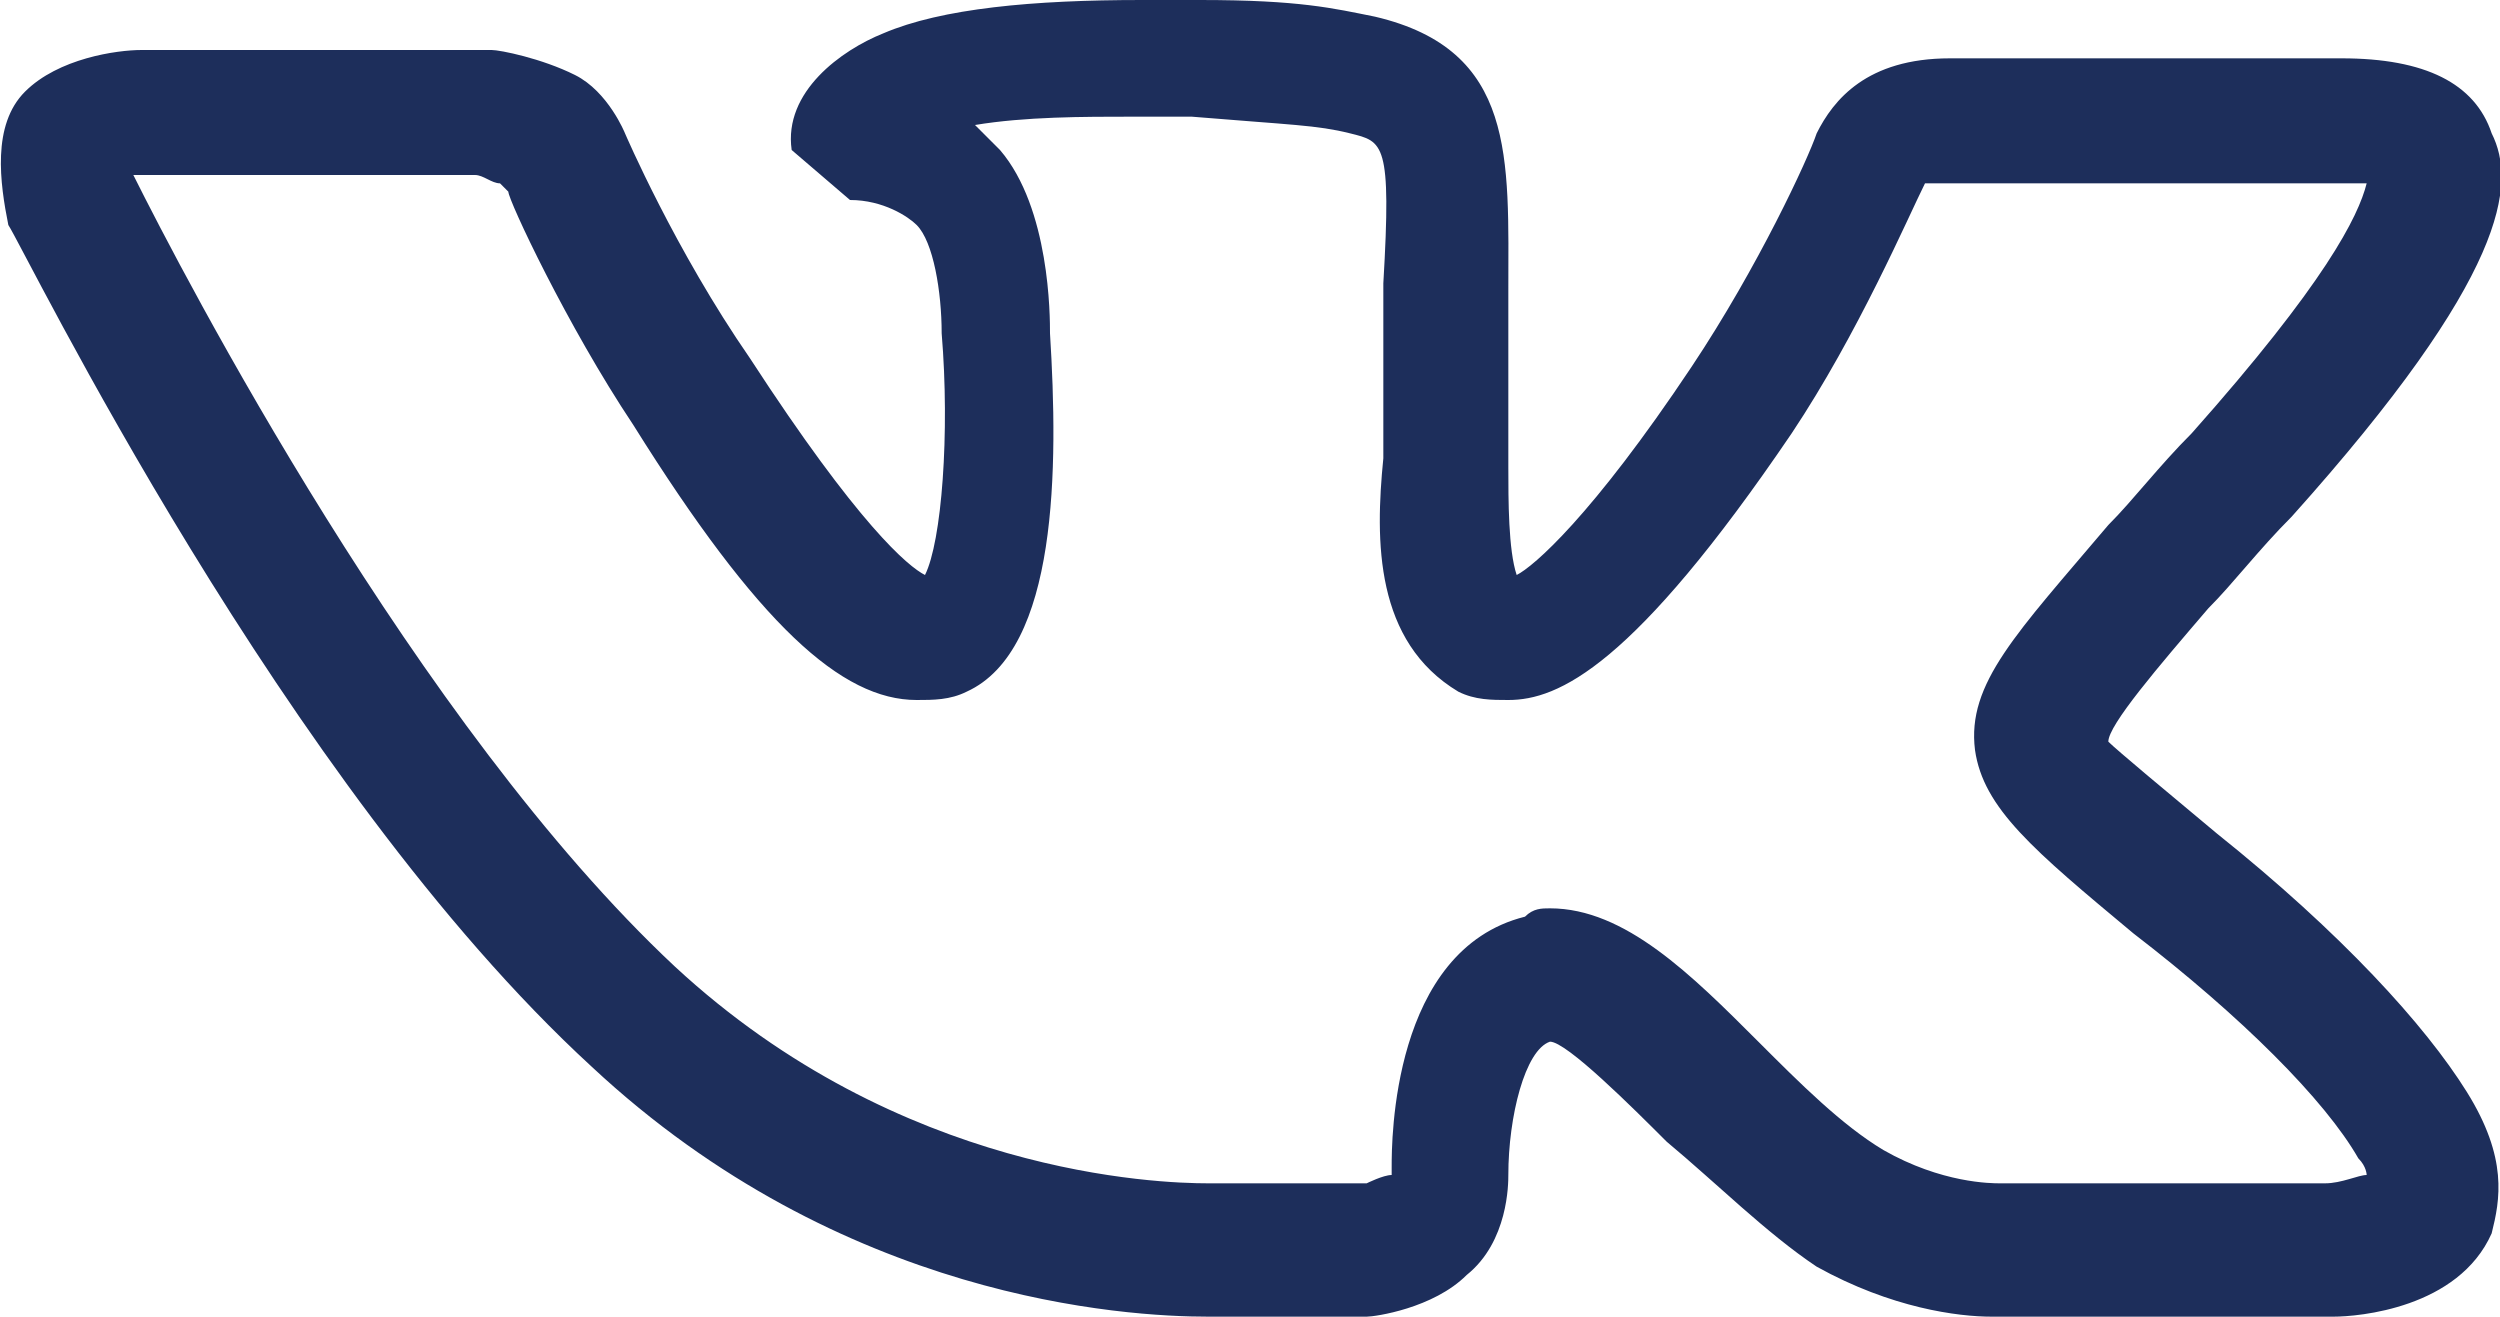
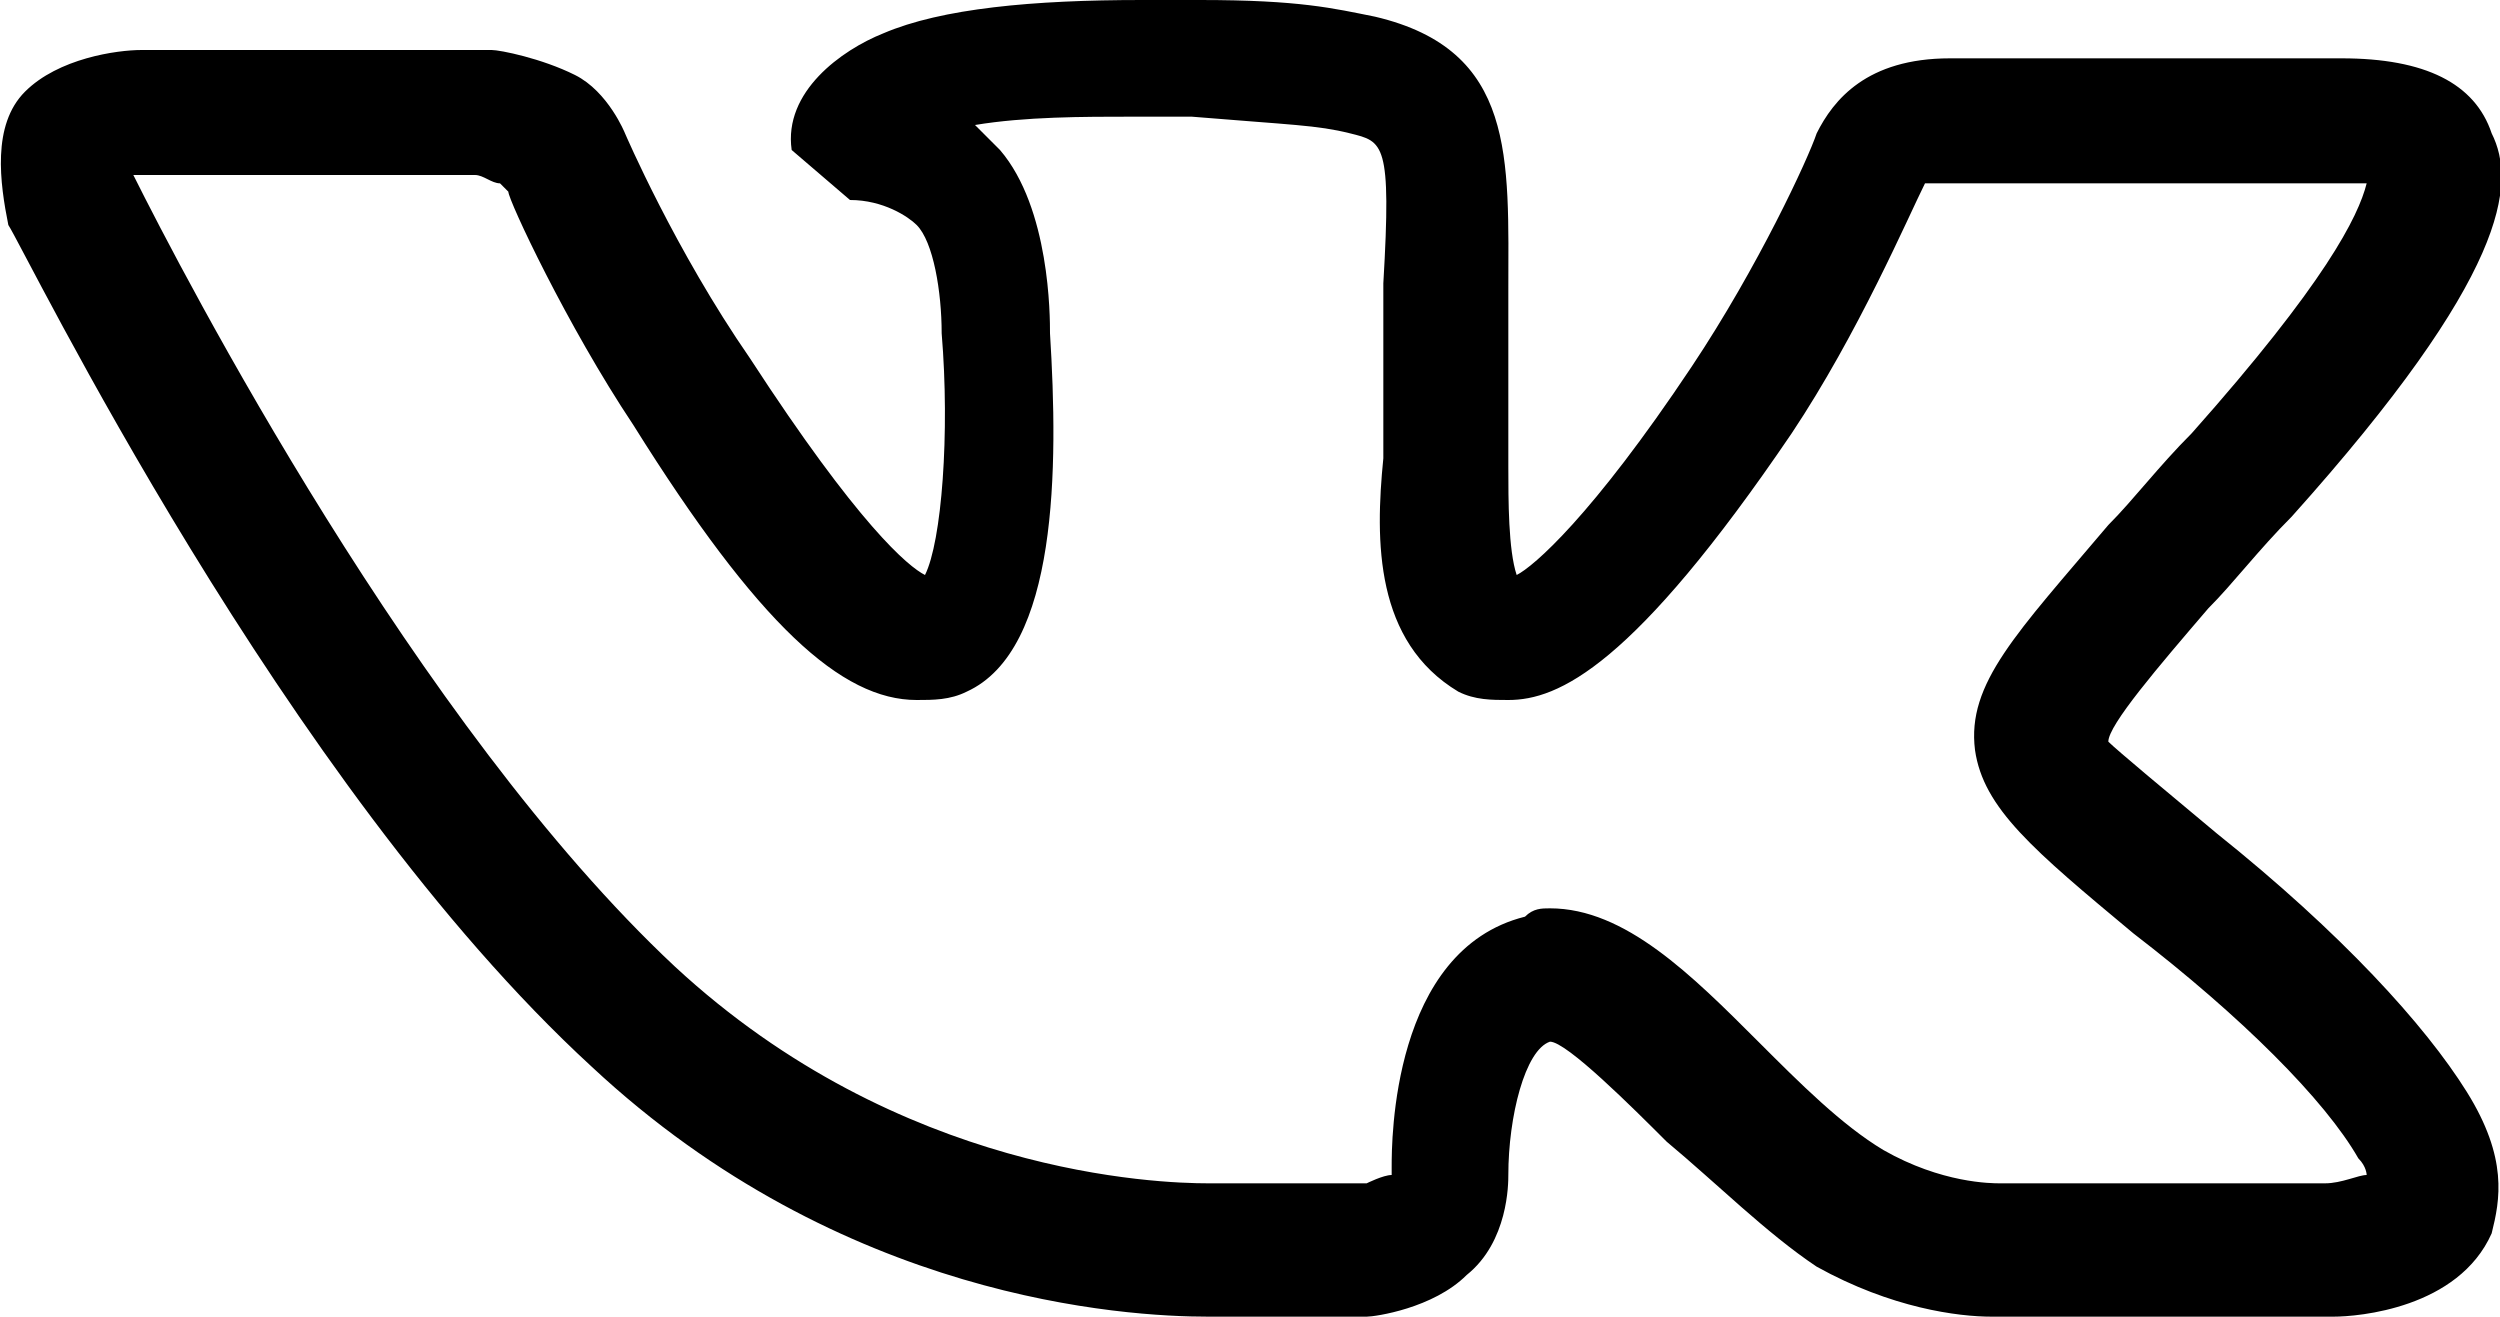
<svg xmlns="http://www.w3.org/2000/svg" version="1.1" id="Layer_1" x="0px" y="0px" viewBox="0 0 30 15.8" style="enable-background:new 0 0 30 15.8;" xml:space="preserve">
  <g>
-     <path fill="#1d2e5b" d="M23.9,15.8c-0.4,0-1.2-0.1-2.1-0.6c-0.6-0.4-1.2-1-1.8-1.5c-0.4-0.4-1.2-1.2-1.4-1.2c-0.3,0.1-0.5,0.9-0.5,1.6     c0,0.1,0,0.8-0.5,1.2c-0.4,0.4-1.1,0.5-1.2,0.5l-1.9,0c-1,0-4.4-0.2-7.4-3c-3.7-3.4-6.8-9.8-7-10.1C0,2.2-0.1,1.5,0.3,1.1     c0.4-0.4,1.1-0.5,1.4-0.5l4.1,0l0.1,0c0.1,0,0.6,0.1,1,0.3c0.4,0.2,0.6,0.7,0.6,0.7c0,0,0.6,1.4,1.5,2.7c1.3,2,1.9,2.5,2.1,2.6     c0.2-0.4,0.3-1.7,0.2-2.9c0-0.5-0.1-1.1-0.3-1.3c-0.1-0.1-0.4-0.3-0.8-0.3L9.5,1.8c-0.1-0.7,0.6-1.2,1.1-1.4     C11.3,0.1,12.4,0,13.7,0l0.7,0c1.2,0,1.6,0.1,2.1,0.2c1.7,0.4,1.6,1.7,1.6,3.3c0,0.5,0,1,0,1.6c0,0.2,0,0.3,0,0.5     c0,0.4,0,1,0.1,1.3c0.2-0.1,0.9-0.7,2.1-2.5c0.8-1.2,1.4-2.5,1.5-2.8l0,0c0.2-0.4,0.6-0.9,1.6-0.9l4.3,0c0,0,0.2,0,0.4,0     c1,0,1.6,0.3,1.8,0.9c0.3,0.6,0.2,1.7-2.4,4.6c-0.4,0.4-0.7,0.8-1,1.1c-0.6,0.7-1.2,1.4-1.2,1.6C25.4,9,26,9.5,26.6,10     c1.5,1.2,2.5,2.3,3,3.1c0.5,0.8,0.4,1.3,0.3,1.7c-0.4,0.9-1.6,1-1.9,1l-3.8,0C24.1,15.8,24.1,15.8,23.9,15.8z M18.6,10.9     c0.9,0,1.7,0.8,2.5,1.6c0.5,0.5,1,1,1.5,1.3c0.7,0.4,1.3,0.4,1.4,0.4l0.1,0l3.8,0c0.2,0,0.4-0.1,0.5-0.1c0,0,0-0.1-0.1-0.2     c-0.4-0.7-1.4-1.7-2.7-2.7c-1.2-1-1.8-1.5-1.9-2.2c-0.1-0.8,0.5-1.4,1.6-2.7c0.3-0.3,0.6-0.7,1-1.1c1.6-1.8,2-2.6,2.1-3     c-0.2,0-0.6,0-0.7,0l-4.4,0c-0.2,0-0.2,0-0.2,0c-0.2,0.4-0.8,1.8-1.6,3c-1.9,2.8-2.8,3.2-3.4,3.2c-0.2,0-0.4,0-0.6-0.1     c-1-0.6-1-1.8-0.9-2.8c0-0.1,0-0.3,0-0.4c0-0.6,0-1.2,0-1.7c0.1-1.7,0-1.7-0.4-1.8c-0.4-0.1-0.7-0.1-1.9-0.2l-0.7,0     c-0.6,0-1.3,0-1.9,0.1c0.1,0.1,0.2,0.2,0.3,0.3c0.6,0.7,0.6,2,0.6,2.2c0.1,1.6,0.1,3.8-1,4.3c-0.2,0.1-0.4,0.1-0.6,0.1     c-0.9,0-1.9-0.9-3.4-3.3C6.8,3.9,6.1,2.4,6.1,2.3c0,0-0.1-0.1-0.1-0.1C5.9,2.2,5.8,2.1,5.7,2.1l-4,0c0,0,0,0-0.1,0     C2.2,3.3,5,8.7,8.1,11.6c2.7,2.5,5.8,2.6,6.4,2.6l1.9,0c0,0,0.2-0.1,0.3-0.1c0,0,0-0.1,0-0.1c0-0.3,0-2.6,1.6-3     C18.4,10.9,18.5,10.9,18.6,10.9z" />
+     <path d="M23.9,15.8c-0.4,0-1.2-0.1-2.1-0.6c-0.6-0.4-1.2-1-1.8-1.5c-0.4-0.4-1.2-1.2-1.4-1.2c-0.3,0.1-0.5,0.9-0.5,1.6     c0,0.1,0,0.8-0.5,1.2c-0.4,0.4-1.1,0.5-1.2,0.5l-1.9,0c-1,0-4.4-0.2-7.4-3c-3.7-3.4-6.8-9.8-7-10.1C0,2.2-0.1,1.5,0.3,1.1     c0.4-0.4,1.1-0.5,1.4-0.5l4.1,0l0.1,0c0.1,0,0.6,0.1,1,0.3c0.4,0.2,0.6,0.7,0.6,0.7c0,0,0.6,1.4,1.5,2.7c1.3,2,1.9,2.5,2.1,2.6     c0.2-0.4,0.3-1.7,0.2-2.9c0-0.5-0.1-1.1-0.3-1.3c-0.1-0.1-0.4-0.3-0.8-0.3L9.5,1.8c-0.1-0.7,0.6-1.2,1.1-1.4     C11.3,0.1,12.4,0,13.7,0l0.7,0c1.2,0,1.6,0.1,2.1,0.2c1.7,0.4,1.6,1.7,1.6,3.3c0,0.5,0,1,0,1.6c0,0.2,0,0.3,0,0.5     c0,0.4,0,1,0.1,1.3c0.2-0.1,0.9-0.7,2.1-2.5c0.8-1.2,1.4-2.5,1.5-2.8l0,0c0.2-0.4,0.6-0.9,1.6-0.9l4.3,0c0,0,0.2,0,0.4,0     c1,0,1.6,0.3,1.8,0.9c0.3,0.6,0.2,1.7-2.4,4.6c-0.4,0.4-0.7,0.8-1,1.1c-0.6,0.7-1.2,1.4-1.2,1.6C25.4,9,26,9.5,26.6,10     c1.5,1.2,2.5,2.3,3,3.1c0.5,0.8,0.4,1.3,0.3,1.7c-0.4,0.9-1.6,1-1.9,1l-3.8,0C24.1,15.8,24.1,15.8,23.9,15.8z M18.6,10.9     c0.9,0,1.7,0.8,2.5,1.6c0.5,0.5,1,1,1.5,1.3c0.7,0.4,1.3,0.4,1.4,0.4l0.1,0l3.8,0c0.2,0,0.4-0.1,0.5-0.1c0,0,0-0.1-0.1-0.2     c-0.4-0.7-1.4-1.7-2.7-2.7c-1.2-1-1.8-1.5-1.9-2.2c-0.1-0.8,0.5-1.4,1.6-2.7c0.3-0.3,0.6-0.7,1-1.1c1.6-1.8,2-2.6,2.1-3     c-0.2,0-0.6,0-0.7,0l-4.4,0c-0.2,0-0.2,0-0.2,0c-0.2,0.4-0.8,1.8-1.6,3c-1.9,2.8-2.8,3.2-3.4,3.2c-0.2,0-0.4,0-0.6-0.1     c-1-0.6-1-1.8-0.9-2.8c0-0.1,0-0.3,0-0.4c0-0.6,0-1.2,0-1.7c0.1-1.7,0-1.7-0.4-1.8c-0.4-0.1-0.7-0.1-1.9-0.2l-0.7,0     c-0.6,0-1.3,0-1.9,0.1c0.1,0.1,0.2,0.2,0.3,0.3c0.6,0.7,0.6,2,0.6,2.2c0.1,1.6,0.1,3.8-1,4.3c-0.2,0.1-0.4,0.1-0.6,0.1     c-0.9,0-1.9-0.9-3.4-3.3C6.8,3.9,6.1,2.4,6.1,2.3c0,0-0.1-0.1-0.1-0.1C5.9,2.2,5.8,2.1,5.7,2.1l-4,0c0,0,0,0-0.1,0     C2.2,3.3,5,8.7,8.1,11.6c2.7,2.5,5.8,2.6,6.4,2.6l1.9,0c0,0,0.2-0.1,0.3-0.1c0,0,0-0.1,0-0.1c0-0.3,0-2.6,1.6-3     C18.4,10.9,18.5,10.9,18.6,10.9z" />
  </g>
</svg>
